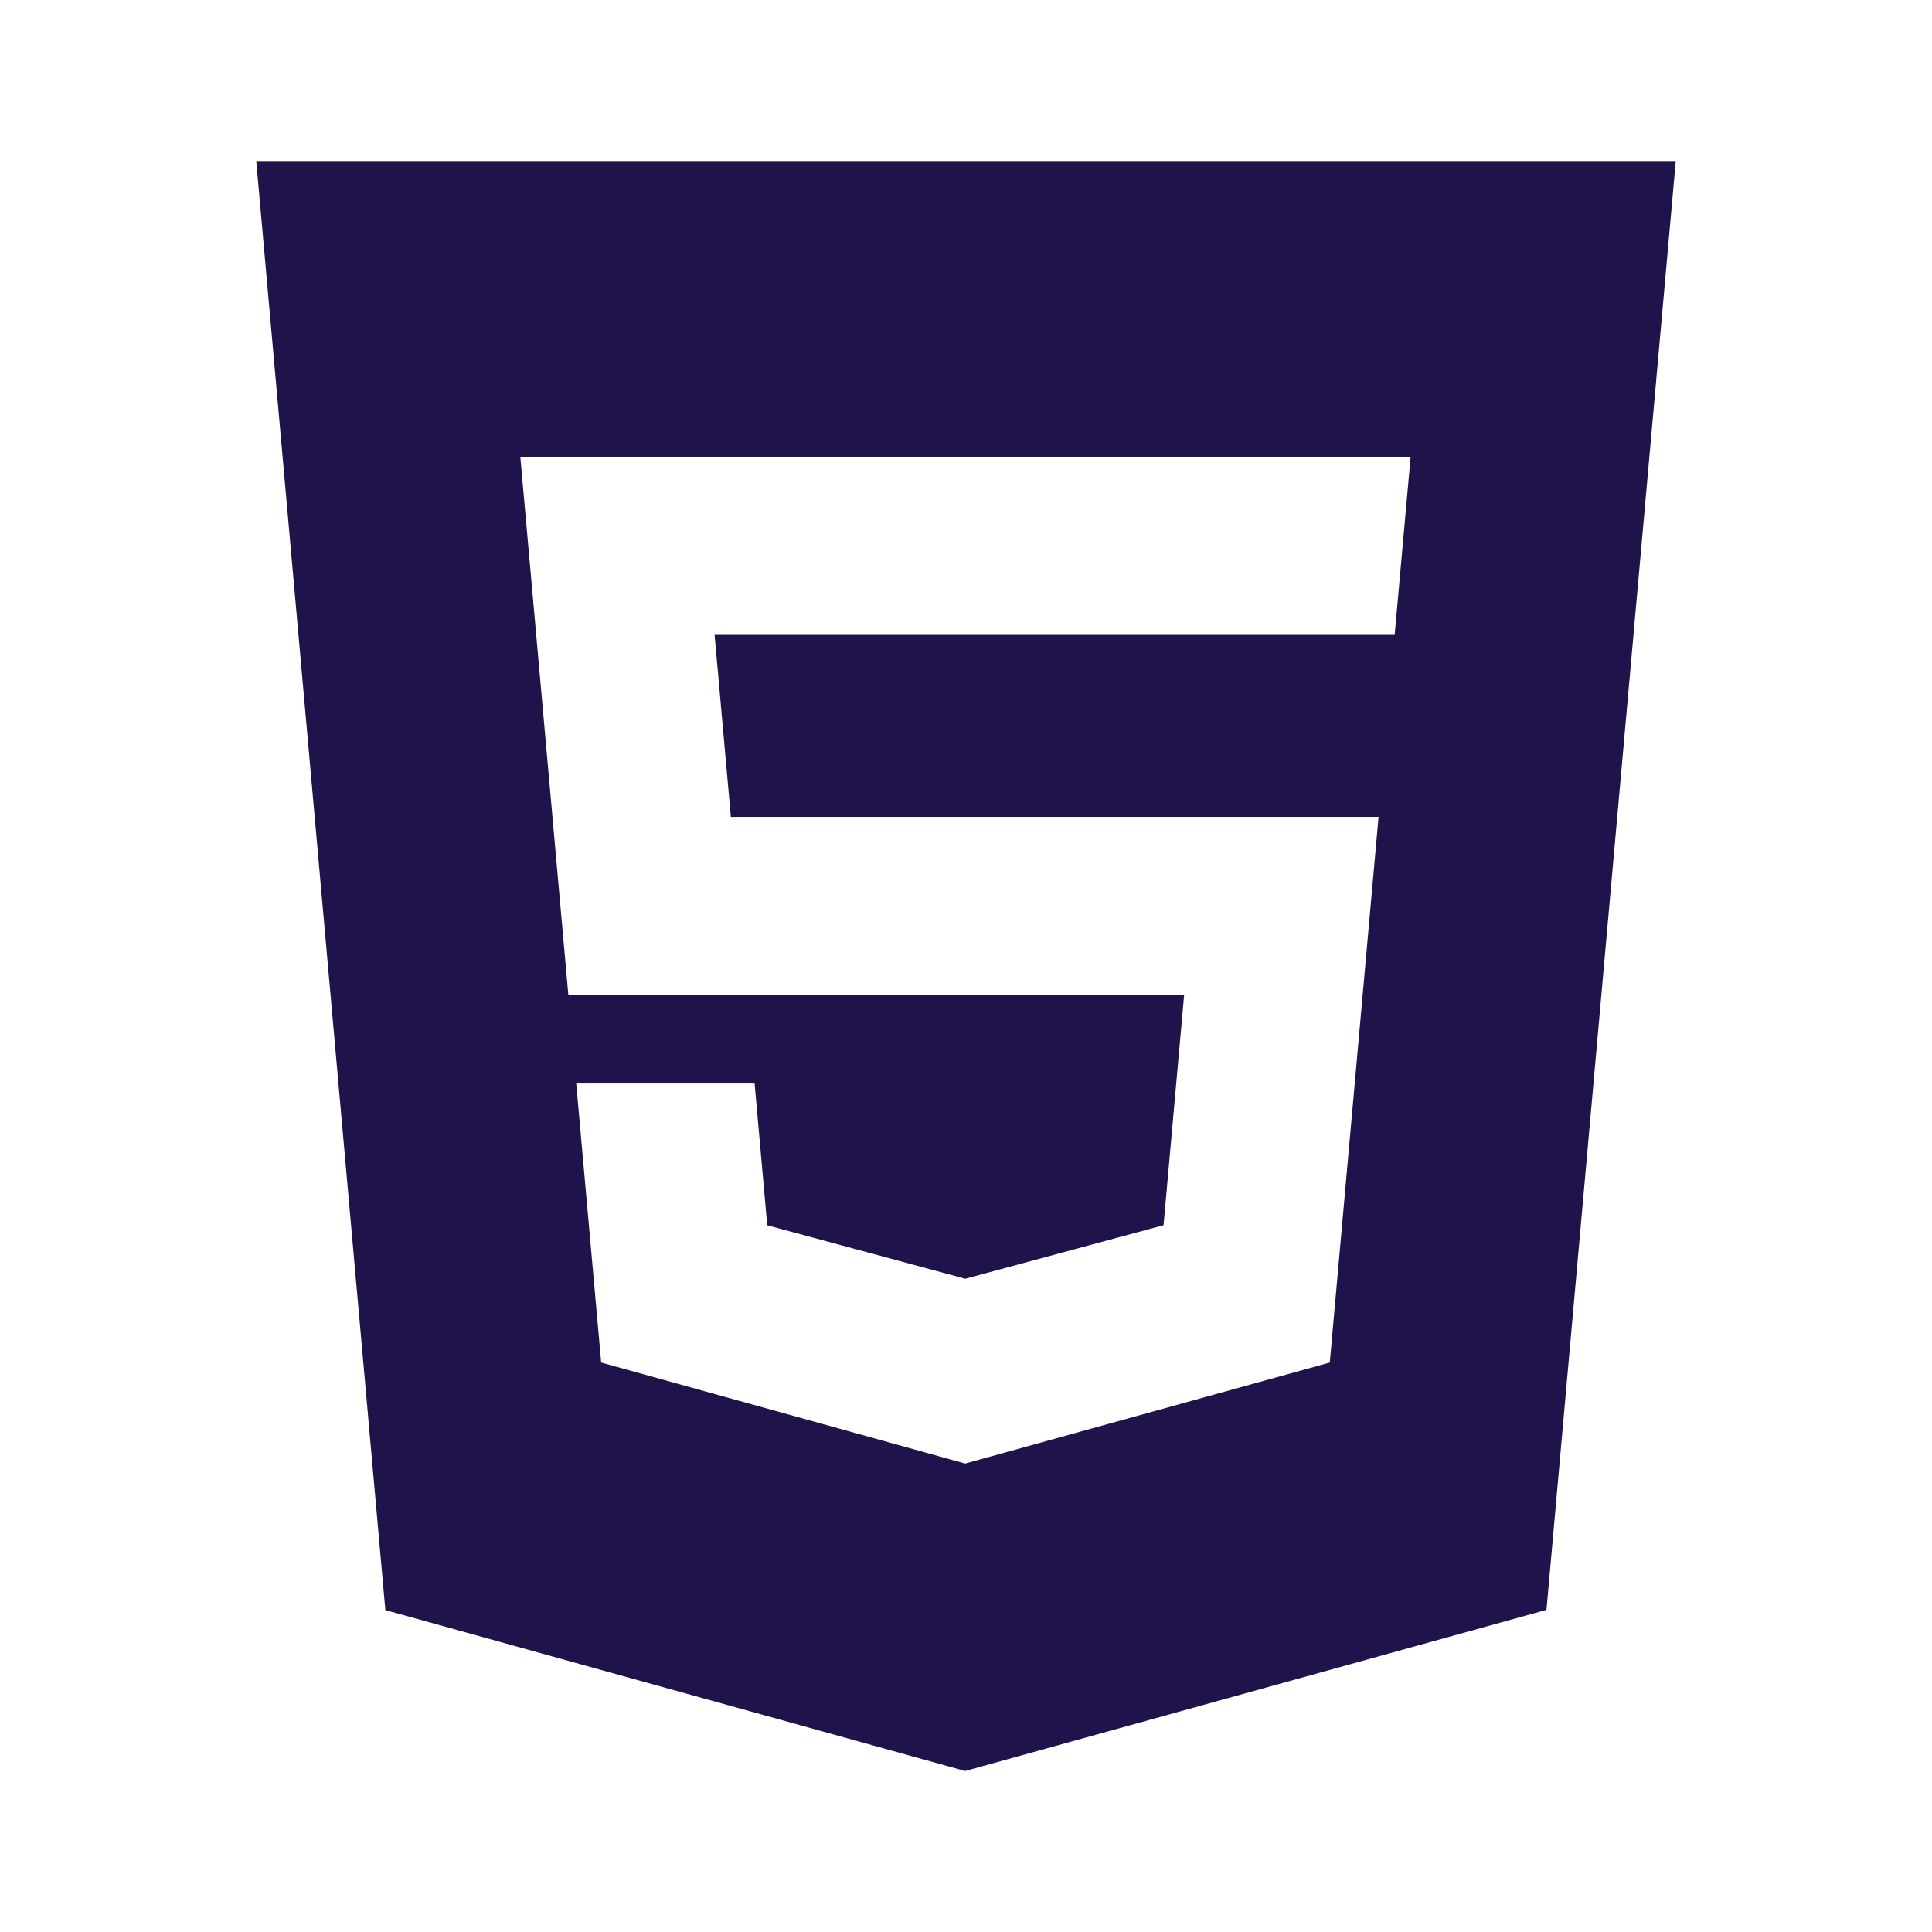
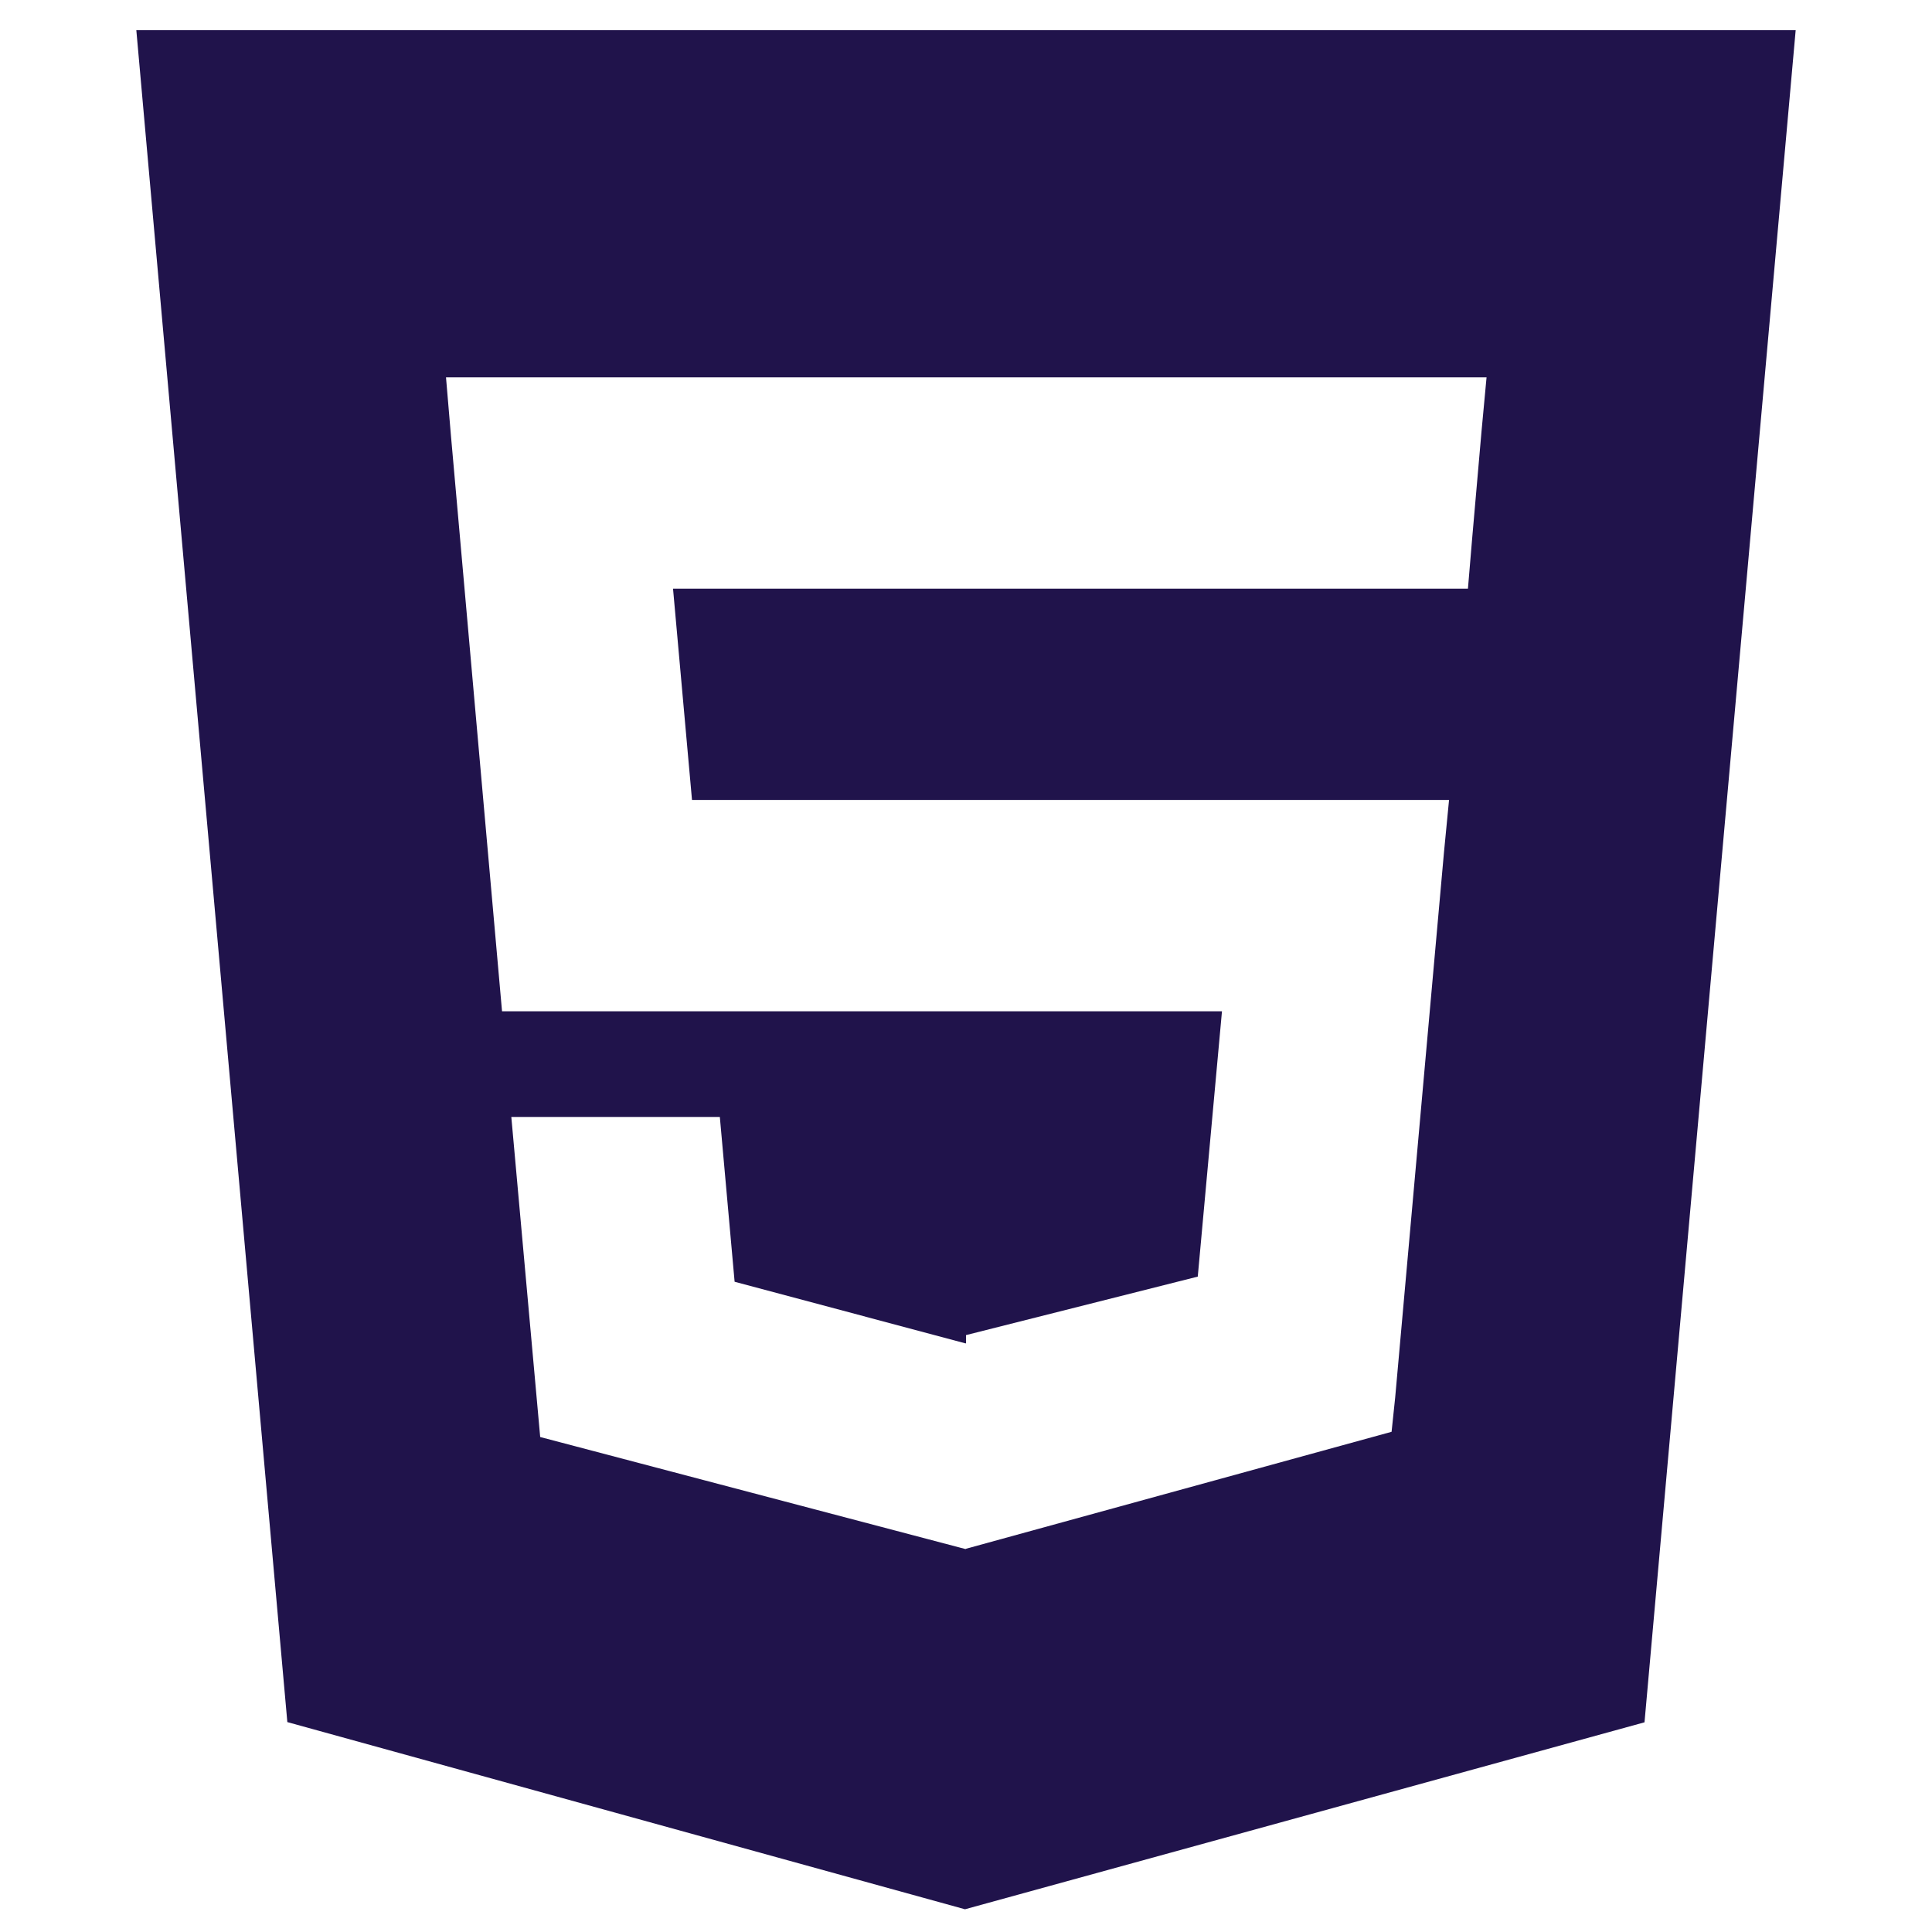
- <svg xmlns="http://www.w3.org/2000/svg" data-name="Layer 1" viewBox="0 0 24 24" id="html5" fill="#20134b">
-   <path d="M3.183,2,4.787,20.001l7.202,1.999,7.222-2.002L20.817,2ZM17.325,7.887H8.877l.202,2.261h8.046l-.606,6.778L12,18.178v0l-.01.003L7.468,16.926,7.158,13.46H9.374l.157,1.761,2.459.664.002-0v-0l2.462-.665.256-2.863H7.06L6.464,5.68h11.059Z" />
+ <svg xmlns="http://www.w3.org/2000/svg" viewBox="0 0 128 128">
+   <path fill="#20134b" d="M9.032 2l10.005 112.093 44.896 12.401 45.02-12.387L118.968 2H9.032zm89.126 26.539l-.627 7.172L97.255 39H44.59l1.257 14h50.156l-.336 3.471-3.233 36.119-.238 2.27L64 102.609v.002l-.034.018-28.177-7.423L33.876 74h13.815l.979 10.919L63.957 89H64v-.546l15.355-3.875L80.959 67H33.261l-3.383-38.117L29.549 25h68.939l-.33 3.539z" />
</svg>
